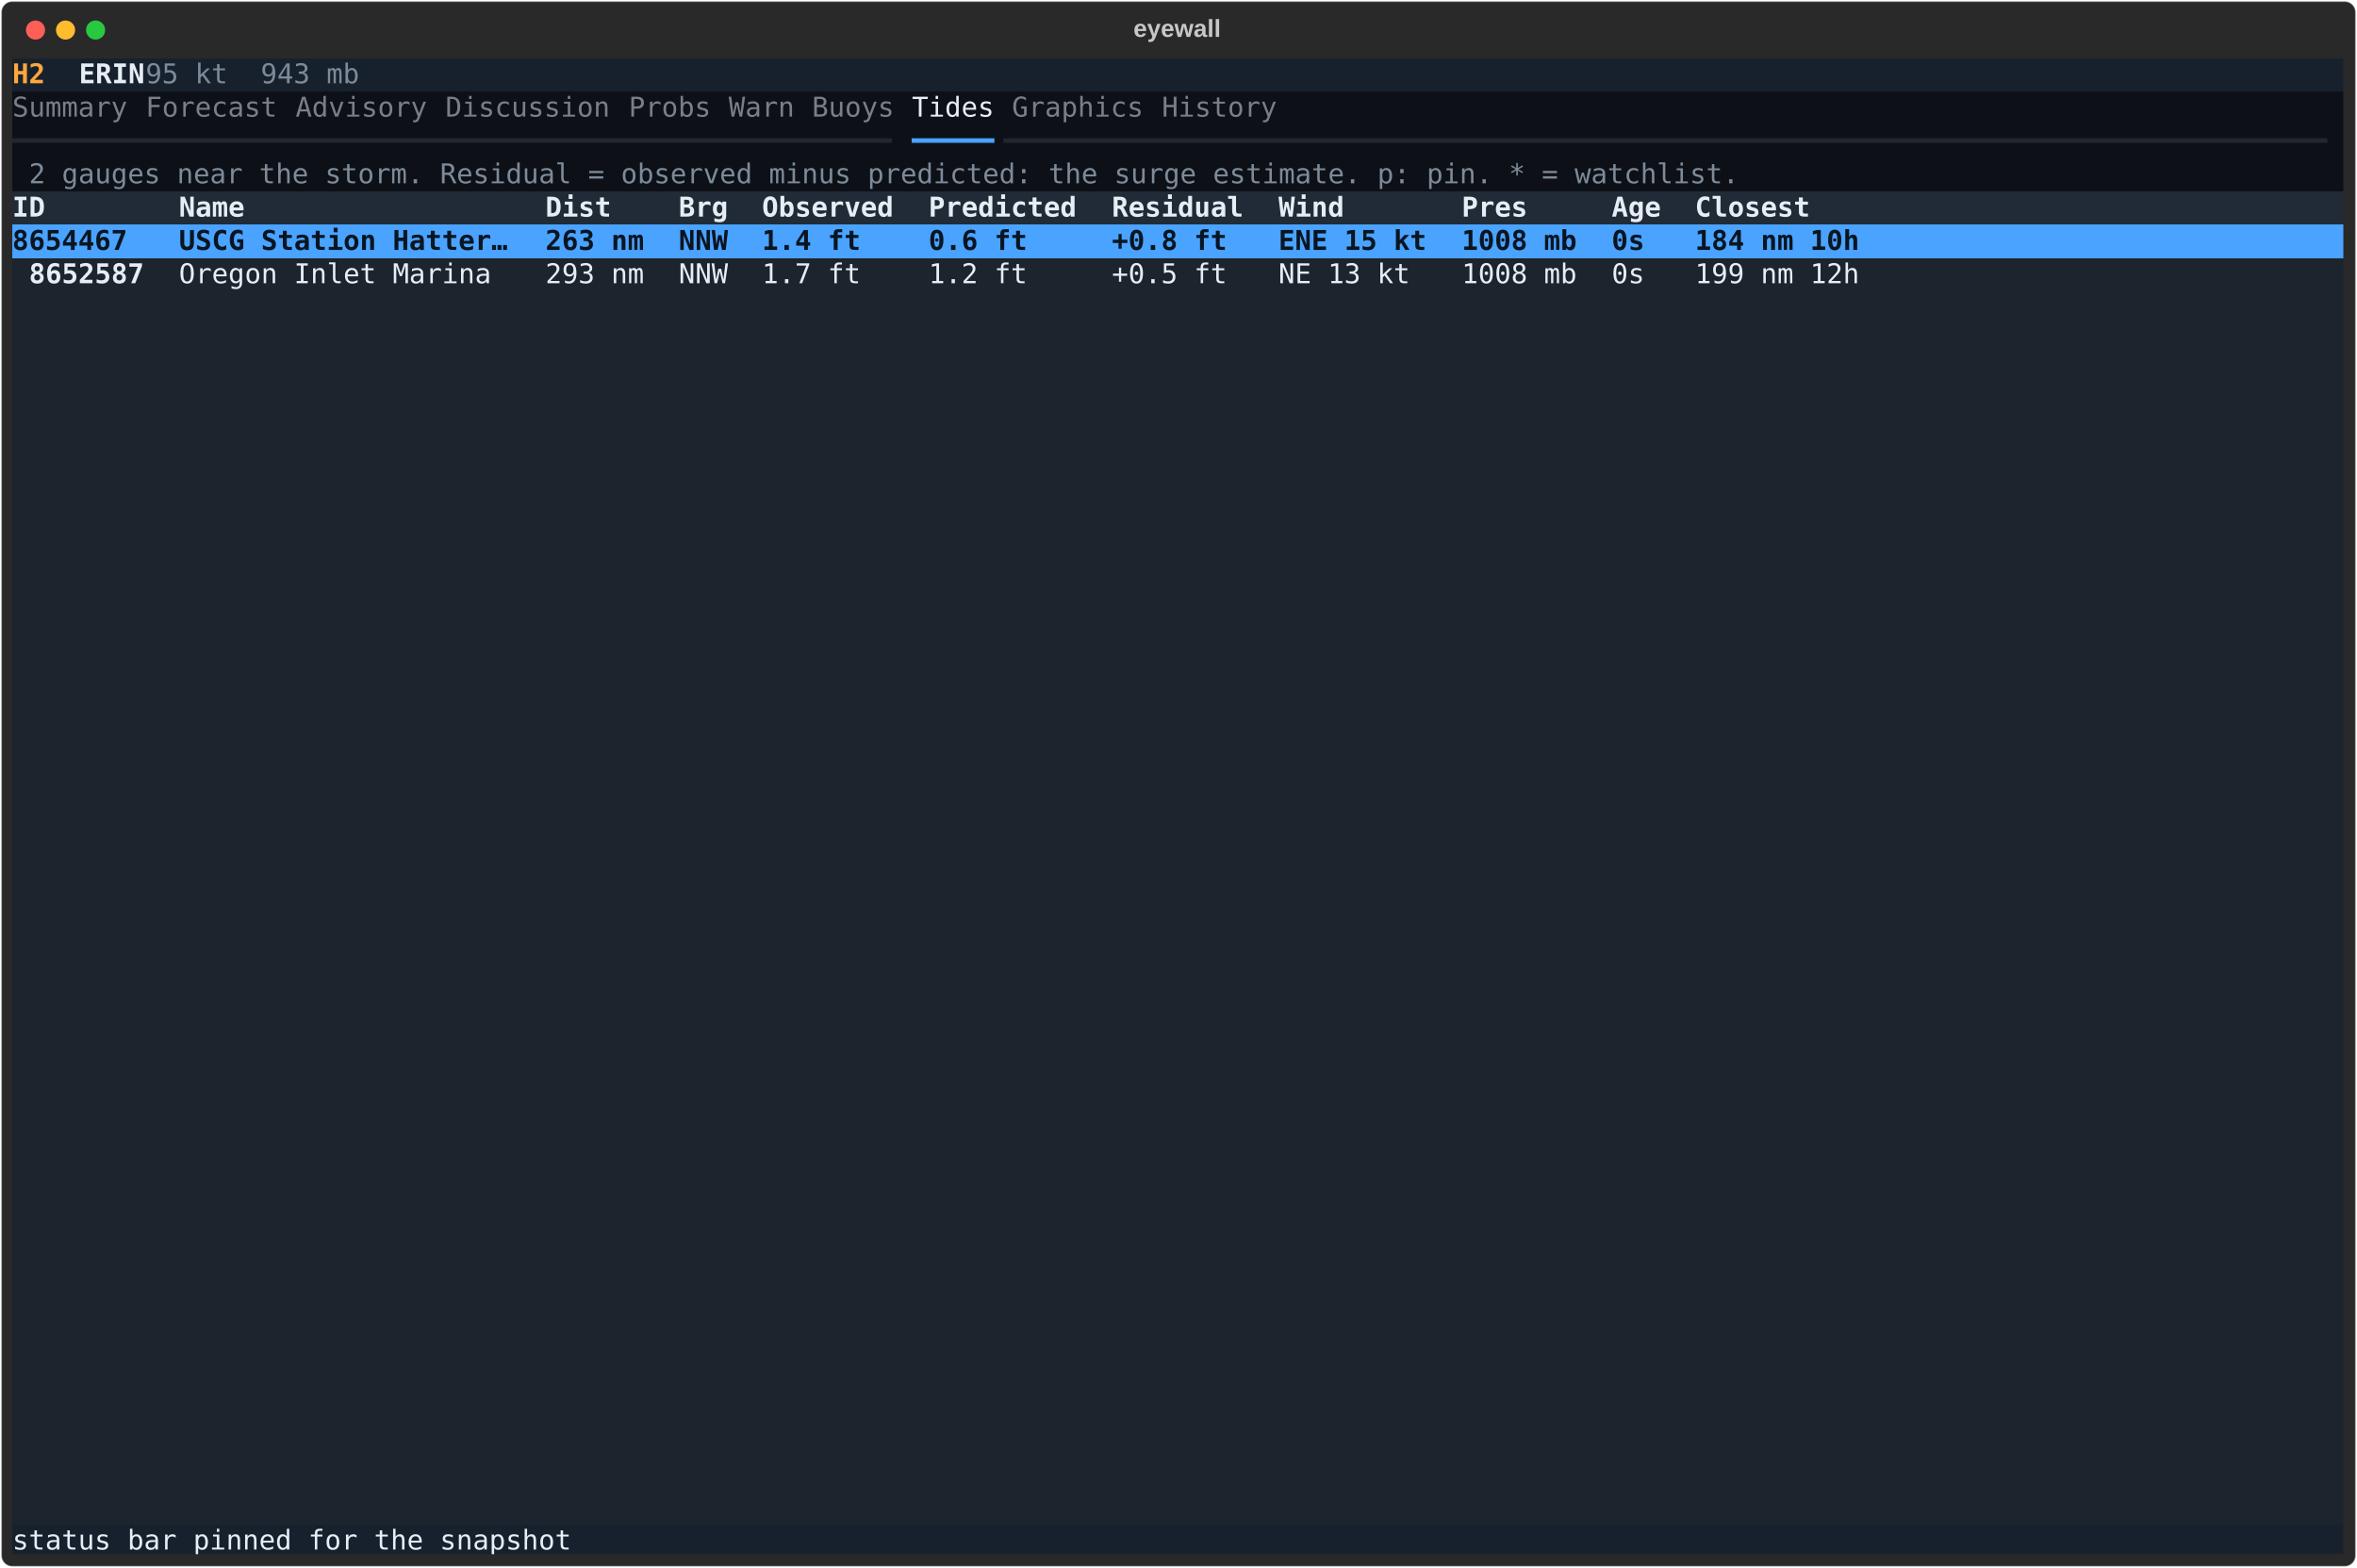
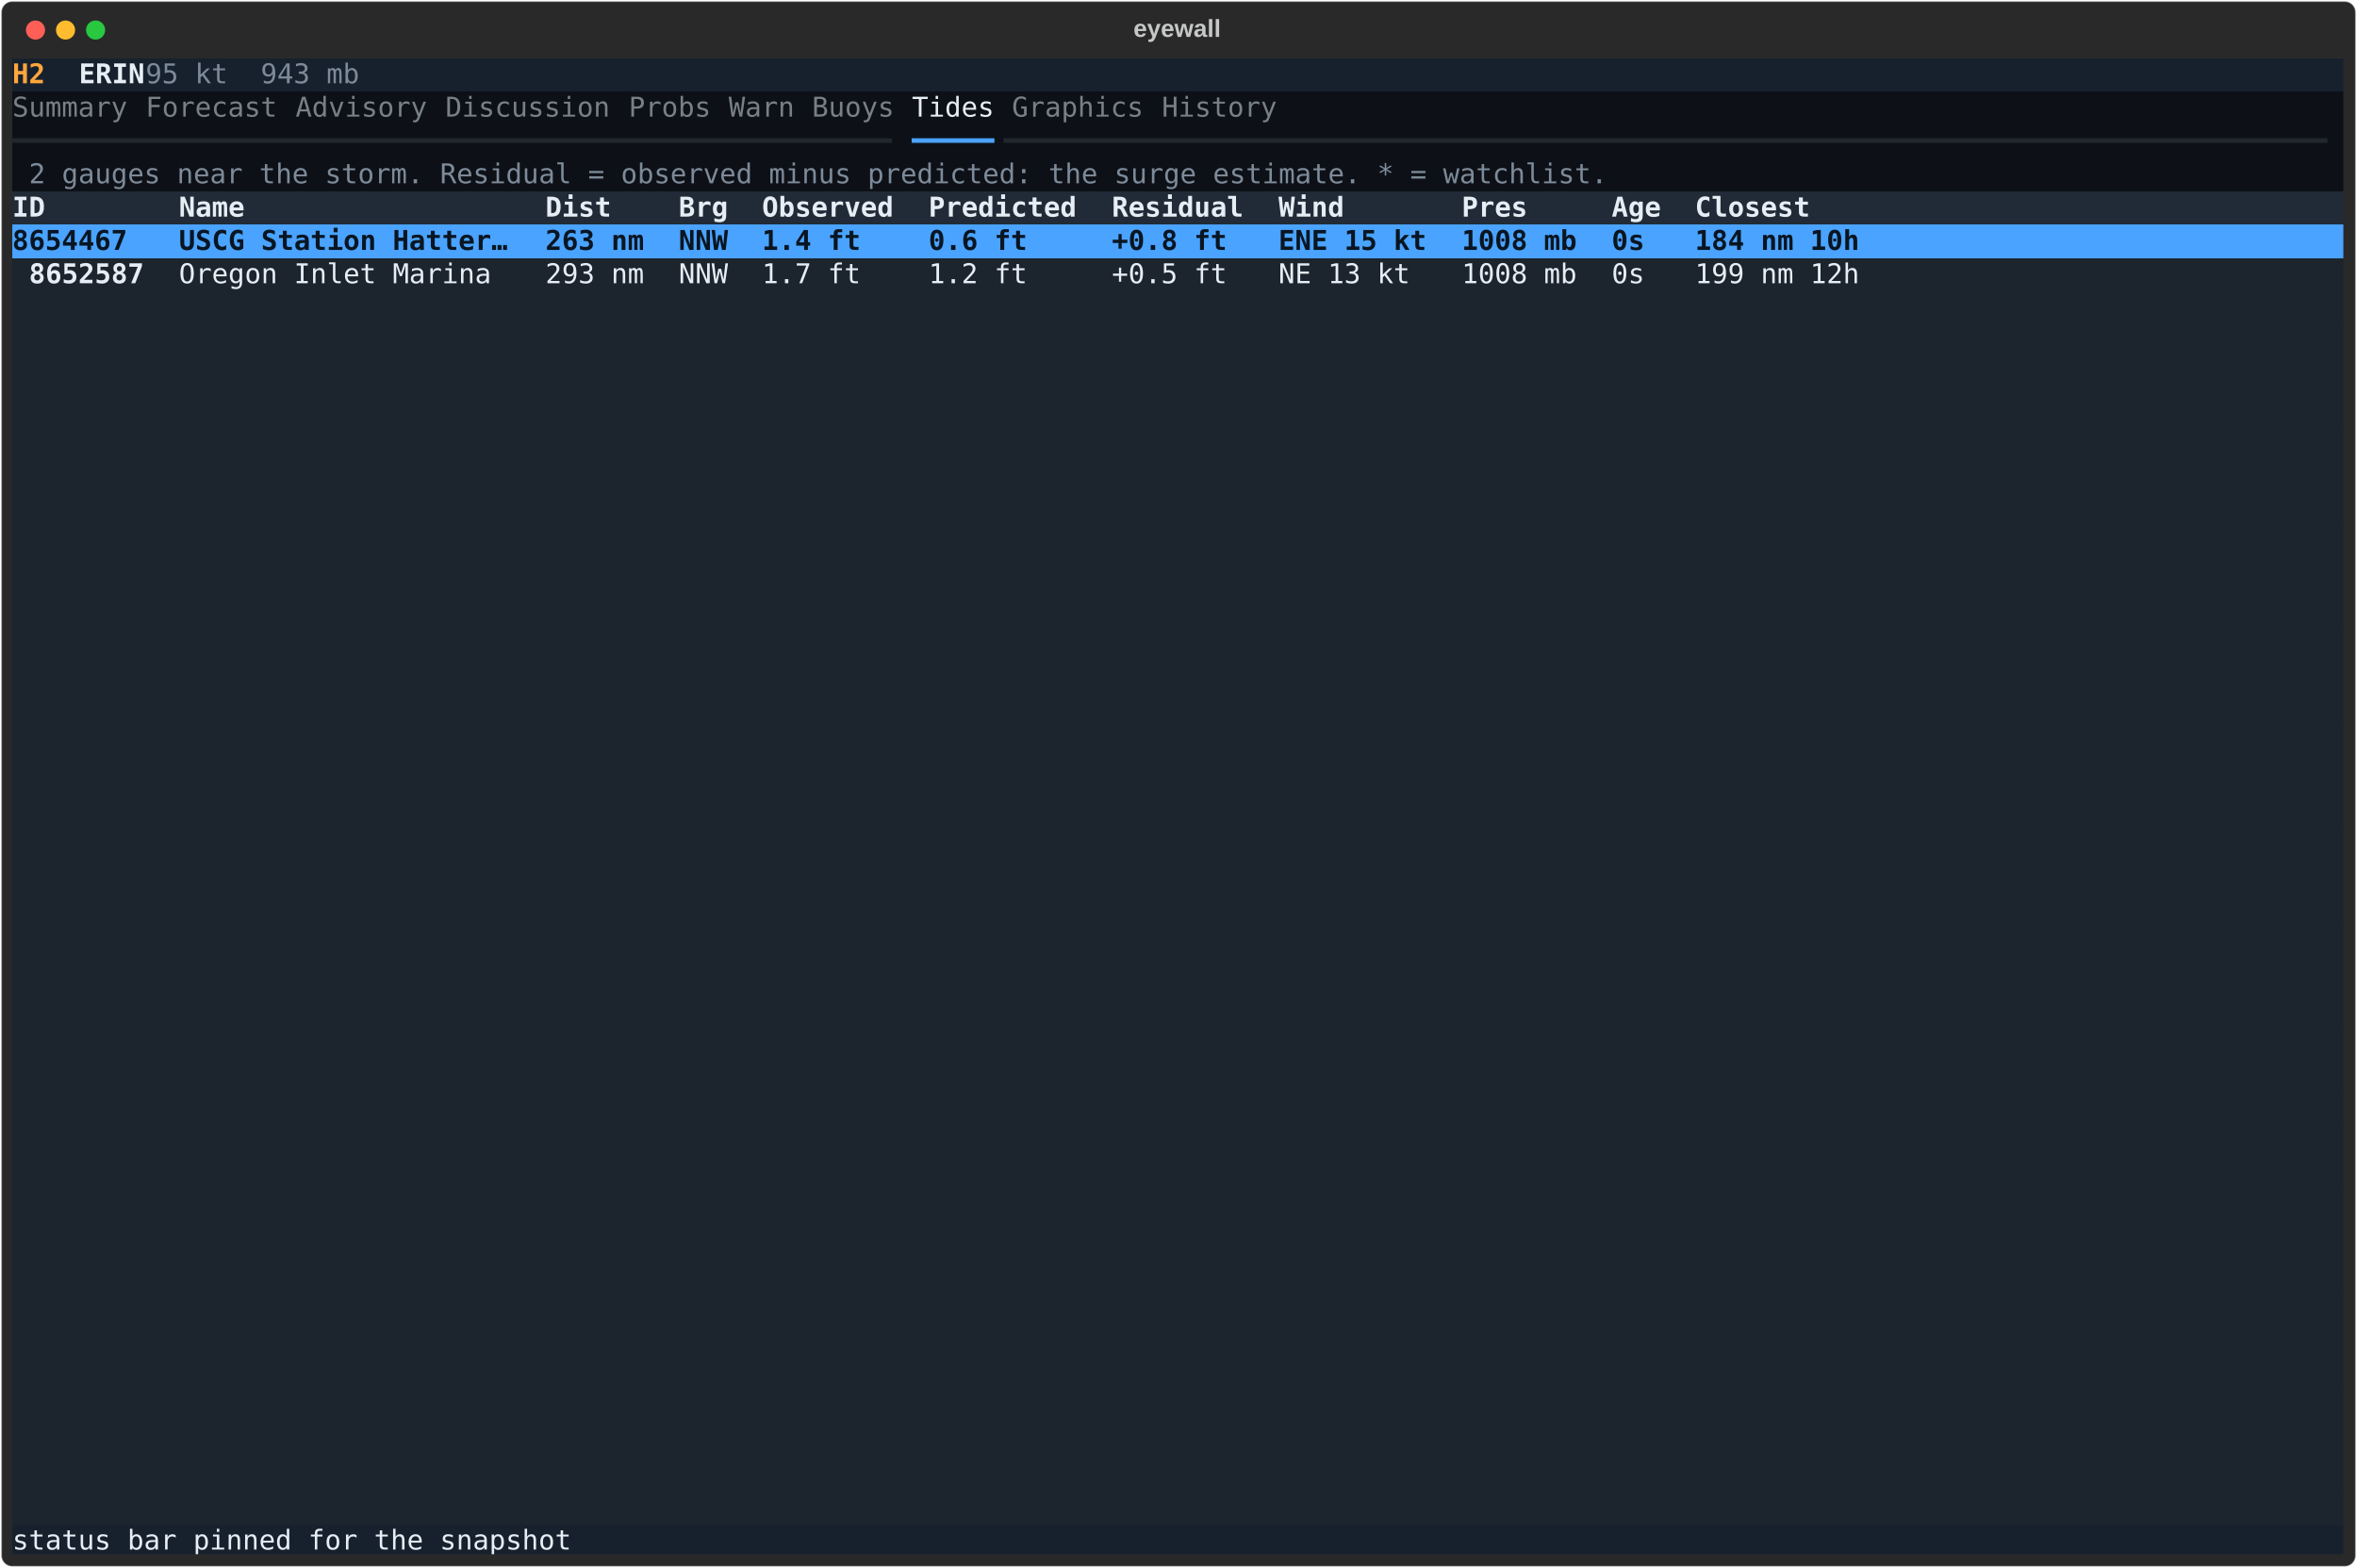
<svg xmlns="http://www.w3.org/2000/svg" class="rich-terminal" viewBox="0 0 1726 1148.0">
  <style>

    @font-face {
        font-family: "Fira Code";
        src: local("FiraCode-Regular"),
                url("https://cdnjs.cloudflare.com/ajax/libs/firacode/6.2.0/woff2/FiraCode-Regular.woff2") format("woff2"),
                url("https://cdnjs.cloudflare.com/ajax/libs/firacode/6.2.0/woff/FiraCode-Regular.woff") format("woff");
        font-style: normal;
        font-weight: 400;
    }
    @font-face {
        font-family: "Fira Code";
        src: local("FiraCode-Bold"),
                url("https://cdnjs.cloudflare.com/ajax/libs/firacode/6.2.0/woff2/FiraCode-Bold.woff2") format("woff2"),
                url("https://cdnjs.cloudflare.com/ajax/libs/firacode/6.2.0/woff/FiraCode-Bold.woff") format("woff");
        font-style: bold;
        font-weight: 700;
    }

    .terminal-matrix {
        font-family: Fira Code, monospace;
        font-size: 20px;
        line-height: 24.4px;
        font-variant-east-asian: full-width;
    }

    .terminal-title {
        font-size: 18px;
        font-weight: bold;
        font-family: arial;
    }

    .terminal-r1 { fill: #ffa63d;font-weight: bold }
.terminal-r2 { fill: #e6edf5;font-weight: bold }
.terminal-r3 { fill: #7d8a99 }
.terminal-r4 { fill: #c5c8c6 }
.terminal-r5 { fill: #797f86 }
.terminal-r6 { fill: #e6edf5 }
.terminal-r7 { fill: #22272d }
.terminal-r8 { fill: #4aa3ff }
.terminal-r9 { fill: #091521;font-weight: bold }
    </style>
  <defs>
    <clipPath id="terminal-clip-terminal">
      <rect x="0" y="0" width="1707.0" height="1097.0" />
    </clipPath>
    <clipPath id="terminal-line-0">
      <rect x="0" y="1.5" width="1708" height="24.65" />
    </clipPath>
    <clipPath id="terminal-line-1">
      <rect x="0" y="25.9" width="1708" height="24.65" />
    </clipPath>
    <clipPath id="terminal-line-2">
      <rect x="0" y="50.3" width="1708" height="24.65" />
    </clipPath>
    <clipPath id="terminal-line-3">
      <rect x="0" y="74.7" width="1708" height="24.65" />
    </clipPath>
    <clipPath id="terminal-line-4">
      <rect x="0" y="99.1" width="1708" height="24.65" />
    </clipPath>
    <clipPath id="terminal-line-5">
      <rect x="0" y="123.5" width="1708" height="24.65" />
    </clipPath>
    <clipPath id="terminal-line-6">
      <rect x="0" y="147.9" width="1708" height="24.65" />
    </clipPath>
    <clipPath id="terminal-line-7">
      <rect x="0" y="172.3" width="1708" height="24.65" />
    </clipPath>
    <clipPath id="terminal-line-8">
      <rect x="0" y="196.7" width="1708" height="24.65" />
    </clipPath>
    <clipPath id="terminal-line-9">
      <rect x="0" y="221.1" width="1708" height="24.65" />
    </clipPath>
    <clipPath id="terminal-line-10">
      <rect x="0" y="245.5" width="1708" height="24.65" />
    </clipPath>
    <clipPath id="terminal-line-11">
      <rect x="0" y="269.9" width="1708" height="24.65" />
    </clipPath>
    <clipPath id="terminal-line-12">
      <rect x="0" y="294.3" width="1708" height="24.65" />
    </clipPath>
    <clipPath id="terminal-line-13">
      <rect x="0" y="318.7" width="1708" height="24.65" />
    </clipPath>
    <clipPath id="terminal-line-14">
      <rect x="0" y="343.1" width="1708" height="24.65" />
    </clipPath>
    <clipPath id="terminal-line-15">
      <rect x="0" y="367.5" width="1708" height="24.65" />
    </clipPath>
    <clipPath id="terminal-line-16">
      <rect x="0" y="391.9" width="1708" height="24.65" />
    </clipPath>
    <clipPath id="terminal-line-17">
      <rect x="0" y="416.3" width="1708" height="24.65" />
    </clipPath>
    <clipPath id="terminal-line-18">
      <rect x="0" y="440.7" width="1708" height="24.65" />
    </clipPath>
    <clipPath id="terminal-line-19">
      <rect x="0" y="465.1" width="1708" height="24.65" />
    </clipPath>
    <clipPath id="terminal-line-20">
      <rect x="0" y="489.5" width="1708" height="24.65" />
    </clipPath>
    <clipPath id="terminal-line-21">
      <rect x="0" y="513.9" width="1708" height="24.65" />
    </clipPath>
    <clipPath id="terminal-line-22">
      <rect x="0" y="538.3" width="1708" height="24.65" />
    </clipPath>
    <clipPath id="terminal-line-23">
      <rect x="0" y="562.7" width="1708" height="24.65" />
    </clipPath>
    <clipPath id="terminal-line-24">
      <rect x="0" y="587.1" width="1708" height="24.65" />
    </clipPath>
    <clipPath id="terminal-line-25">
      <rect x="0" y="611.5" width="1708" height="24.65" />
    </clipPath>
    <clipPath id="terminal-line-26">
      <rect x="0" y="635.9" width="1708" height="24.65" />
    </clipPath>
    <clipPath id="terminal-line-27">
      <rect x="0" y="660.3" width="1708" height="24.65" />
    </clipPath>
    <clipPath id="terminal-line-28">
      <rect x="0" y="684.7" width="1708" height="24.65" />
    </clipPath>
    <clipPath id="terminal-line-29">
      <rect x="0" y="709.1" width="1708" height="24.65" />
    </clipPath>
    <clipPath id="terminal-line-30">
      <rect x="0" y="733.5" width="1708" height="24.65" />
    </clipPath>
    <clipPath id="terminal-line-31">
      <rect x="0" y="757.9" width="1708" height="24.65" />
    </clipPath>
    <clipPath id="terminal-line-32">
      <rect x="0" y="782.3" width="1708" height="24.65" />
    </clipPath>
    <clipPath id="terminal-line-33">
      <rect x="0" y="806.7" width="1708" height="24.65" />
    </clipPath>
    <clipPath id="terminal-line-34">
      <rect x="0" y="831.1" width="1708" height="24.65" />
    </clipPath>
    <clipPath id="terminal-line-35">
      <rect x="0" y="855.5" width="1708" height="24.65" />
    </clipPath>
    <clipPath id="terminal-line-36">
      <rect x="0" y="879.9" width="1708" height="24.65" />
    </clipPath>
    <clipPath id="terminal-line-37">
      <rect x="0" y="904.3" width="1708" height="24.65" />
    </clipPath>
    <clipPath id="terminal-line-38">
      <rect x="0" y="928.7" width="1708" height="24.65" />
    </clipPath>
    <clipPath id="terminal-line-39">
      <rect x="0" y="953.1" width="1708" height="24.65" />
    </clipPath>
    <clipPath id="terminal-line-40">
      <rect x="0" y="977.5" width="1708" height="24.65" />
    </clipPath>
    <clipPath id="terminal-line-41">
      <rect x="0" y="1001.9" width="1708" height="24.65" />
    </clipPath>
    <clipPath id="terminal-line-42">
      <rect x="0" y="1026.3" width="1708" height="24.65" />
    </clipPath>
    <clipPath id="terminal-line-43">
      <rect x="0" y="1050.7" width="1708" height="24.65" />
    </clipPath>
  </defs>
  <rect fill="#292929" stroke="rgba(255,255,255,0.35)" stroke-width="1" x="1" y="1" width="1724" height="1146" rx="8" />
  <text class="terminal-title" fill="#c5c8c6" text-anchor="middle" x="862" y="27">eyewall</text>
  <g transform="translate(26,22)">
    <circle cx="0" cy="0" r="7" fill="#ff5f57" />
    <circle cx="22" cy="0" r="7" fill="#febc2e" />
    <circle cx="44" cy="0" r="7" fill="#28c840" />
  </g>
  <g transform="translate(9, 41)" clip-path="url(#terminal-clip-terminal)">
    <rect fill="#17212d" x="0" y="1.5" width="48.8" height="24.65" shape-rendering="crispEdges" />
    <rect fill="#17212d" x="48.8" y="1.5" width="48.8" height="24.65" shape-rendering="crispEdges" />
    <rect fill="#17212d" x="97.6" y="1.5" width="183" height="24.65" shape-rendering="crispEdges" />
    <rect fill="#17212d" x="280.6" y="1.5" width="1427.4" height="24.65" shape-rendering="crispEdges" />
    <rect fill="#0d1117" x="0" y="25.9" width="85.4" height="24.65" shape-rendering="crispEdges" />
    <rect fill="#0d1117" x="85.4" y="25.9" width="12.2" height="24.65" shape-rendering="crispEdges" />
    <rect fill="#0d1117" x="97.6" y="25.9" width="97.6" height="24.65" shape-rendering="crispEdges" />
    <rect fill="#0d1117" x="195.2" y="25.9" width="12.2" height="24.65" shape-rendering="crispEdges" />
    <rect fill="#0d1117" x="207.4" y="25.9" width="97.6" height="24.65" shape-rendering="crispEdges" />
    <rect fill="#0d1117" x="305" y="25.9" width="12.2" height="24.65" shape-rendering="crispEdges" />
    <rect fill="#0d1117" x="317.2" y="25.9" width="122" height="24.65" shape-rendering="crispEdges" />
    <rect fill="#0d1117" x="439.2" y="25.9" width="12.2" height="24.65" shape-rendering="crispEdges" />
    <rect fill="#0d1117" x="451.4" y="25.9" width="61" height="24.65" shape-rendering="crispEdges" />
    <rect fill="#0d1117" x="512.4" y="25.9" width="12.2" height="24.65" shape-rendering="crispEdges" />
    <rect fill="#0d1117" x="524.6" y="25.9" width="48.8" height="24.65" shape-rendering="crispEdges" />
    <rect fill="#0d1117" x="573.4" y="25.9" width="12.2" height="24.65" shape-rendering="crispEdges" />
    <rect fill="#0d1117" x="585.6" y="25.9" width="61" height="24.65" shape-rendering="crispEdges" />
    <rect fill="#0d1117" x="646.6" y="25.9" width="12.2" height="24.65" shape-rendering="crispEdges" />
    <rect fill="#0d1117" x="658.8" y="25.9" width="61" height="24.65" shape-rendering="crispEdges" />
    <rect fill="#0d1117" x="719.8" y="25.9" width="12.2" height="24.65" shape-rendering="crispEdges" />
    <rect fill="#0d1117" x="732" y="25.9" width="97.6" height="24.65" shape-rendering="crispEdges" />
    <rect fill="#0d1117" x="829.6" y="25.9" width="12.2" height="24.65" shape-rendering="crispEdges" />
    <rect fill="#0d1117" x="841.8" y="25.9" width="85.4" height="24.65" shape-rendering="crispEdges" />
    <rect fill="#0d1117" x="927.2" y="25.9" width="780.8" height="24.65" shape-rendering="crispEdges" />
    <rect fill="#0d1117" x="0" y="50.3" width="658.8" height="24.65" shape-rendering="crispEdges" />
    <rect fill="#0d1117" x="658.8" y="50.3" width="61" height="24.65" shape-rendering="crispEdges" />
    <rect fill="#0d1117" x="719.8" y="50.3" width="988.2" height="24.65" shape-rendering="crispEdges" />
    <rect fill="#0d1117" x="0" y="74.7" width="12.2" height="24.65" shape-rendering="crispEdges" />
-     <rect fill="#0d1117" x="12.2" y="74.7" width="1268.8" height="24.65" shape-rendering="crispEdges" />
-     <rect fill="#0d1117" x="1281" y="74.7" width="427" height="24.65" shape-rendering="crispEdges" />
+     <rect fill="#0d1117" x="12.2" y="74.7" width="1171.2" height="24.65" shape-rendering="crispEdges" />
+     <rect fill="#0d1117" x="1183.4" y="74.7" width="524.6" height="24.65" shape-rendering="crispEdges" />
    <rect fill="#212b37" x="0" y="99.1" width="122" height="24.65" shape-rendering="crispEdges" />
    <rect fill="#212b37" x="122" y="99.1" width="268.4" height="24.65" shape-rendering="crispEdges" />
    <rect fill="#212b37" x="390.4" y="99.1" width="97.6" height="24.65" shape-rendering="crispEdges" />
    <rect fill="#212b37" x="488" y="99.1" width="61" height="24.65" shape-rendering="crispEdges" />
    <rect fill="#212b37" x="549" y="99.1" width="122" height="24.65" shape-rendering="crispEdges" />
    <rect fill="#212b37" x="671" y="99.1" width="134.2" height="24.65" shape-rendering="crispEdges" />
    <rect fill="#212b37" x="805.2" y="99.1" width="122" height="24.65" shape-rendering="crispEdges" />
    <rect fill="#212b37" x="927.2" y="99.1" width="134.2" height="24.65" shape-rendering="crispEdges" />
    <rect fill="#212b37" x="1061.4" y="99.1" width="109.8" height="24.65" shape-rendering="crispEdges" />
    <rect fill="#212b37" x="1171.2" y="99.1" width="61" height="24.65" shape-rendering="crispEdges" />
    <rect fill="#212b37" x="1232.2" y="99.1" width="146.4" height="24.65" shape-rendering="crispEdges" />
    <rect fill="#212b37" x="1378.6" y="99.1" width="329.4" height="24.65" shape-rendering="crispEdges" />
    <rect fill="#4aa3ff" x="0" y="123.5" width="122" height="24.65" shape-rendering="crispEdges" />
    <rect fill="#4aa3ff" x="122" y="123.5" width="268.4" height="24.65" shape-rendering="crispEdges" />
    <rect fill="#4aa3ff" x="390.4" y="123.5" width="97.6" height="24.65" shape-rendering="crispEdges" />
    <rect fill="#4aa3ff" x="488" y="123.5" width="61" height="24.65" shape-rendering="crispEdges" />
    <rect fill="#4aa3ff" x="549" y="123.5" width="122" height="24.65" shape-rendering="crispEdges" />
    <rect fill="#4aa3ff" x="671" y="123.5" width="134.2" height="24.65" shape-rendering="crispEdges" />
    <rect fill="#4aa3ff" x="805.2" y="123.5" width="122" height="24.65" shape-rendering="crispEdges" />
    <rect fill="#4aa3ff" x="927.2" y="123.5" width="134.2" height="24.65" shape-rendering="crispEdges" />
    <rect fill="#4aa3ff" x="1061.4" y="123.5" width="109.8" height="24.65" shape-rendering="crispEdges" />
    <rect fill="#4aa3ff" x="1171.2" y="123.5" width="61" height="24.65" shape-rendering="crispEdges" />
    <rect fill="#4aa3ff" x="1232.2" y="123.5" width="146.4" height="24.65" shape-rendering="crispEdges" />
    <rect fill="#4aa3ff" x="1378.6" y="123.5" width="329.4" height="24.65" shape-rendering="crispEdges" />
    <rect fill="#1c242e" x="0" y="147.9" width="12.2" height="24.65" shape-rendering="crispEdges" />
    <rect fill="#1c242e" x="12.2" y="147.9" width="97.6" height="24.65" shape-rendering="crispEdges" />
    <rect fill="#1c242e" x="109.8" y="147.9" width="12.2" height="24.65" shape-rendering="crispEdges" />
    <rect fill="#1c242e" x="122" y="147.9" width="268.4" height="24.65" shape-rendering="crispEdges" />
    <rect fill="#1c242e" x="390.4" y="147.9" width="97.6" height="24.65" shape-rendering="crispEdges" />
    <rect fill="#1c242e" x="488" y="147.9" width="61" height="24.65" shape-rendering="crispEdges" />
    <rect fill="#1c242e" x="549" y="147.9" width="122" height="24.65" shape-rendering="crispEdges" />
    <rect fill="#1c242e" x="671" y="147.9" width="134.2" height="24.65" shape-rendering="crispEdges" />
    <rect fill="#1c242e" x="805.2" y="147.9" width="122" height="24.65" shape-rendering="crispEdges" />
    <rect fill="#1c242e" x="927.2" y="147.9" width="134.2" height="24.65" shape-rendering="crispEdges" />
    <rect fill="#1c242e" x="1061.4" y="147.9" width="109.8" height="24.65" shape-rendering="crispEdges" />
    <rect fill="#1c242e" x="1171.2" y="147.9" width="61" height="24.65" shape-rendering="crispEdges" />
    <rect fill="#1c242e" x="1232.2" y="147.9" width="146.4" height="24.65" shape-rendering="crispEdges" />
    <rect fill="#1c242e" x="1378.6" y="147.9" width="329.4" height="24.65" shape-rendering="crispEdges" />
    <rect fill="#1c242e" x="0" y="172.3" width="1708" height="24.65" shape-rendering="crispEdges" />
    <rect fill="#1c242e" x="0" y="196.7" width="1708" height="24.65" shape-rendering="crispEdges" />
    <rect fill="#1c242e" x="0" y="221.1" width="1708" height="24.65" shape-rendering="crispEdges" />
    <rect fill="#1c242e" x="0" y="245.5" width="1708" height="24.65" shape-rendering="crispEdges" />
    <rect fill="#1c242e" x="0" y="269.9" width="1708" height="24.65" shape-rendering="crispEdges" />
    <rect fill="#1c242e" x="0" y="294.3" width="1708" height="24.65" shape-rendering="crispEdges" />
    <rect fill="#1c242e" x="0" y="318.7" width="1708" height="24.65" shape-rendering="crispEdges" />
    <rect fill="#1c242e" x="0" y="343.1" width="1708" height="24.65" shape-rendering="crispEdges" />
    <rect fill="#1c242e" x="0" y="367.5" width="1708" height="24.65" shape-rendering="crispEdges" />
    <rect fill="#1c242e" x="0" y="391.9" width="1708" height="24.65" shape-rendering="crispEdges" />
    <rect fill="#1c242e" x="0" y="416.3" width="1708" height="24.65" shape-rendering="crispEdges" />
    <rect fill="#1c242e" x="0" y="440.7" width="1708" height="24.65" shape-rendering="crispEdges" />
    <rect fill="#1c242e" x="0" y="465.1" width="1708" height="24.65" shape-rendering="crispEdges" />
    <rect fill="#1c242e" x="0" y="489.5" width="1708" height="24.65" shape-rendering="crispEdges" />
    <rect fill="#1c242e" x="0" y="513.9" width="1708" height="24.65" shape-rendering="crispEdges" />
    <rect fill="#1c242e" x="0" y="538.3" width="1708" height="24.65" shape-rendering="crispEdges" />
    <rect fill="#1c242e" x="0" y="562.7" width="1708" height="24.65" shape-rendering="crispEdges" />
    <rect fill="#1c242e" x="0" y="587.1" width="1708" height="24.65" shape-rendering="crispEdges" />
    <rect fill="#1c242e" x="0" y="611.5" width="1708" height="24.65" shape-rendering="crispEdges" />
    <rect fill="#1c242e" x="0" y="635.9" width="1708" height="24.65" shape-rendering="crispEdges" />
    <rect fill="#1c242e" x="0" y="660.3" width="1708" height="24.65" shape-rendering="crispEdges" />
    <rect fill="#1c242e" x="0" y="684.7" width="1708" height="24.65" shape-rendering="crispEdges" />
    <rect fill="#1c242e" x="0" y="709.1" width="1708" height="24.65" shape-rendering="crispEdges" />
    <rect fill="#1c242e" x="0" y="733.5" width="1708" height="24.65" shape-rendering="crispEdges" />
    <rect fill="#1c242e" x="0" y="757.9" width="1708" height="24.65" shape-rendering="crispEdges" />
    <rect fill="#1c242e" x="0" y="782.3" width="1708" height="24.65" shape-rendering="crispEdges" />
    <rect fill="#1c242e" x="0" y="806.7" width="1708" height="24.65" shape-rendering="crispEdges" />
    <rect fill="#1c242e" x="0" y="831.1" width="1708" height="24.65" shape-rendering="crispEdges" />
    <rect fill="#1c242e" x="0" y="855.5" width="1708" height="24.65" shape-rendering="crispEdges" />
    <rect fill="#1c242e" x="0" y="879.9" width="1708" height="24.65" shape-rendering="crispEdges" />
    <rect fill="#1c242e" x="0" y="904.3" width="1708" height="24.65" shape-rendering="crispEdges" />
    <rect fill="#1c242e" x="0" y="928.7" width="1708" height="24.65" shape-rendering="crispEdges" />
    <rect fill="#1c242e" x="0" y="953.1" width="1708" height="24.65" shape-rendering="crispEdges" />
    <rect fill="#1c242e" x="0" y="977.5" width="1708" height="24.65" shape-rendering="crispEdges" />
    <rect fill="#1c242e" x="0" y="1001.9" width="1708" height="24.65" shape-rendering="crispEdges" />
    <rect fill="#1c242e" x="0" y="1026.3" width="1708" height="24.65" shape-rendering="crispEdges" />
    <rect fill="#1c242e" x="0" y="1050.7" width="1708" height="24.65" shape-rendering="crispEdges" />
    <rect fill="#17212d" x="0" y="1075.1" width="427" height="24.65" shape-rendering="crispEdges" />
    <rect fill="#17212d" x="427" y="1075.1" width="1281" height="24.65" shape-rendering="crispEdges" />
    <g class="terminal-matrix">
      <text class="terminal-r1" x="0" y="20" textLength="48.8" clip-path="url(#terminal-line-0)"> H2 </text>
      <text class="terminal-r2" x="48.8" y="20" textLength="48.8" clip-path="url(#terminal-line-0)">ERIN</text>
      <text class="terminal-r3" x="97.6" y="20" textLength="183" clip-path="url(#terminal-line-0)">  95 kt  943 mb</text>
      <text class="terminal-r4" x="1708" y="20" textLength="12.2" clip-path="url(#terminal-line-0)">
</text>
      <text class="terminal-r5" x="0" y="44.4" textLength="85.4" clip-path="url(#terminal-line-1)">Summary</text>
      <text class="terminal-r5" x="97.6" y="44.4" textLength="97.6" clip-path="url(#terminal-line-1)">Forecast</text>
      <text class="terminal-r5" x="207.4" y="44.4" textLength="97.6" clip-path="url(#terminal-line-1)">Advisory</text>
      <text class="terminal-r5" x="317.2" y="44.4" textLength="122" clip-path="url(#terminal-line-1)">Discussion</text>
      <text class="terminal-r5" x="451.4" y="44.4" textLength="61" clip-path="url(#terminal-line-1)">Probs</text>
      <text class="terminal-r5" x="524.6" y="44.4" textLength="48.8" clip-path="url(#terminal-line-1)">Warn</text>
      <text class="terminal-r5" x="585.6" y="44.4" textLength="61" clip-path="url(#terminal-line-1)">Buoys</text>
      <text class="terminal-r6" x="658.8" y="44.4" textLength="61" clip-path="url(#terminal-line-1)">Tides</text>
      <text class="terminal-r5" x="732" y="44.4" textLength="97.6" clip-path="url(#terminal-line-1)">Graphics</text>
      <text class="terminal-r5" x="841.8" y="44.4" textLength="85.4" clip-path="url(#terminal-line-1)">History</text>
      <text class="terminal-r4" x="1708" y="44.4" textLength="12.2" clip-path="url(#terminal-line-1)">
</text>
      <text class="terminal-r7" x="0" y="68.8" textLength="658.8" clip-path="url(#terminal-line-2)">━━━━━━━━━━━━━━━━━━━━━━━━━━━━━━━━━━━━━━━━━━━━━━━━━━━━━╸</text>
      <text class="terminal-r8" x="658.8" y="68.8" textLength="61" clip-path="url(#terminal-line-2)">━━━━━</text>
      <text class="terminal-r7" x="719.8" y="68.8" textLength="988.2" clip-path="url(#terminal-line-2)">╺━━━━━━━━━━━━━━━━━━━━━━━━━━━━━━━━━━━━━━━━━━━━━━━━━━━━━━━━━━━━━━━━━━━━━━━━━━━━━━━━</text>
      <text class="terminal-r4" x="1708" y="68.8" textLength="12.2" clip-path="url(#terminal-line-2)">
</text>
-       <text class="terminal-r3" x="12.2" y="93.2" textLength="1268.8" clip-path="url(#terminal-line-3)">2 gauges near the storm. Residual = observed minus predicted: the surge estimate. p: pin. * = watchlist.</text>
+       <text class="terminal-r3" x="12.2" y="93.2" textLength="1171.2" clip-path="url(#terminal-line-3)">2 gauges near the storm. Residual = observed minus predicted: the surge estimate. * = watchlist.</text>
      <text class="terminal-r4" x="1708" y="93.2" textLength="12.2" clip-path="url(#terminal-line-3)">
</text>
      <text class="terminal-r2" x="0" y="117.6" textLength="122" clip-path="url(#terminal-line-4)"> ID       </text>
      <text class="terminal-r2" x="122" y="117.6" textLength="268.4" clip-path="url(#terminal-line-4)"> Name                 </text>
      <text class="terminal-r2" x="390.4" y="117.6" textLength="97.6" clip-path="url(#terminal-line-4)"> Dist   </text>
      <text class="terminal-r2" x="488" y="117.6" textLength="61" clip-path="url(#terminal-line-4)"> Brg </text>
      <text class="terminal-r2" x="549" y="117.6" textLength="122" clip-path="url(#terminal-line-4)"> Observed </text>
      <text class="terminal-r2" x="671" y="117.6" textLength="134.2" clip-path="url(#terminal-line-4)"> Predicted </text>
      <text class="terminal-r2" x="805.2" y="117.6" textLength="122" clip-path="url(#terminal-line-4)"> Residual </text>
      <text class="terminal-r2" x="927.2" y="117.6" textLength="134.2" clip-path="url(#terminal-line-4)"> Wind      </text>
      <text class="terminal-r2" x="1061.4" y="117.6" textLength="109.8" clip-path="url(#terminal-line-4)"> Pres    </text>
      <text class="terminal-r2" x="1171.2" y="117.6" textLength="61" clip-path="url(#terminal-line-4)"> Age </text>
      <text class="terminal-r2" x="1232.2" y="117.6" textLength="146.4" clip-path="url(#terminal-line-4)"> Closest    </text>
      <text class="terminal-r4" x="1708" y="117.6" textLength="12.2" clip-path="url(#terminal-line-4)">
</text>
      <text class="terminal-r9" x="0" y="142" textLength="122" clip-path="url(#terminal-line-5)">  8654467 </text>
      <text class="terminal-r9" x="122" y="142" textLength="268.4" clip-path="url(#terminal-line-5)"> USCG Station Hatter… </text>
      <text class="terminal-r9" x="390.4" y="142" textLength="97.6" clip-path="url(#terminal-line-5)"> 263 nm </text>
      <text class="terminal-r9" x="488" y="142" textLength="61" clip-path="url(#terminal-line-5)"> NNW </text>
      <text class="terminal-r9" x="549" y="142" textLength="122" clip-path="url(#terminal-line-5)"> 1.4 ft   </text>
      <text class="terminal-r9" x="671" y="142" textLength="134.2" clip-path="url(#terminal-line-5)"> 0.6 ft    </text>
      <text class="terminal-r9" x="805.2" y="142" textLength="122" clip-path="url(#terminal-line-5)"> +0.8 ft  </text>
      <text class="terminal-r9" x="927.2" y="142" textLength="134.2" clip-path="url(#terminal-line-5)"> ENE 15 kt </text>
      <text class="terminal-r9" x="1061.4" y="142" textLength="109.8" clip-path="url(#terminal-line-5)"> 1008 mb </text>
      <text class="terminal-r9" x="1171.2" y="142" textLength="61" clip-path="url(#terminal-line-5)"> 0s  </text>
      <text class="terminal-r9" x="1232.2" y="142" textLength="146.4" clip-path="url(#terminal-line-5)"> 184 nm 10h </text>
      <text class="terminal-r4" x="1708" y="142" textLength="12.2" clip-path="url(#terminal-line-5)">
</text>
      <text class="terminal-r2" x="12.2" y="166.4" textLength="97.6" clip-path="url(#terminal-line-6)"> 8652587</text>
      <text class="terminal-r6" x="122" y="166.4" textLength="268.4" clip-path="url(#terminal-line-6)"> Oregon Inlet Marina  </text>
      <text class="terminal-r6" x="390.4" y="166.4" textLength="97.6" clip-path="url(#terminal-line-6)"> 293 nm </text>
      <text class="terminal-r6" x="488" y="166.4" textLength="61" clip-path="url(#terminal-line-6)"> NNW </text>
      <text class="terminal-r6" x="549" y="166.4" textLength="122" clip-path="url(#terminal-line-6)"> 1.7 ft   </text>
      <text class="terminal-r6" x="671" y="166.4" textLength="134.2" clip-path="url(#terminal-line-6)"> 1.2 ft    </text>
      <text class="terminal-r6" x="805.2" y="166.4" textLength="122" clip-path="url(#terminal-line-6)"> +0.5 ft  </text>
      <text class="terminal-r6" x="927.2" y="166.4" textLength="134.2" clip-path="url(#terminal-line-6)"> NE 13 kt  </text>
      <text class="terminal-r6" x="1061.4" y="166.4" textLength="109.8" clip-path="url(#terminal-line-6)"> 1008 mb </text>
      <text class="terminal-r6" x="1171.2" y="166.4" textLength="61" clip-path="url(#terminal-line-6)"> 0s  </text>
      <text class="terminal-r6" x="1232.2" y="166.4" textLength="146.4" clip-path="url(#terminal-line-6)"> 199 nm 12h </text>
      <text class="terminal-r4" x="1708" y="166.4" textLength="12.2" clip-path="url(#terminal-line-6)">
</text>
      <text class="terminal-r4" x="1708" y="190.8" textLength="12.2" clip-path="url(#terminal-line-7)">
</text>
      <text class="terminal-r4" x="1708" y="215.2" textLength="12.2" clip-path="url(#terminal-line-8)">
</text>
      <text class="terminal-r4" x="1708" y="239.6" textLength="12.2" clip-path="url(#terminal-line-9)">
</text>
      <text class="terminal-r4" x="1708" y="264" textLength="12.2" clip-path="url(#terminal-line-10)">
</text>
      <text class="terminal-r4" x="1708" y="288.4" textLength="12.2" clip-path="url(#terminal-line-11)">
</text>
      <text class="terminal-r4" x="1708" y="312.8" textLength="12.2" clip-path="url(#terminal-line-12)">
</text>
      <text class="terminal-r4" x="1708" y="337.2" textLength="12.2" clip-path="url(#terminal-line-13)">
</text>
      <text class="terminal-r4" x="1708" y="361.6" textLength="12.2" clip-path="url(#terminal-line-14)">
</text>
      <text class="terminal-r4" x="1708" y="386" textLength="12.2" clip-path="url(#terminal-line-15)">
</text>
      <text class="terminal-r4" x="1708" y="410.4" textLength="12.2" clip-path="url(#terminal-line-16)">
</text>
      <text class="terminal-r4" x="1708" y="434.8" textLength="12.2" clip-path="url(#terminal-line-17)">
</text>
      <text class="terminal-r4" x="1708" y="459.2" textLength="12.2" clip-path="url(#terminal-line-18)">
</text>
      <text class="terminal-r4" x="1708" y="483.6" textLength="12.2" clip-path="url(#terminal-line-19)">
</text>
      <text class="terminal-r4" x="1708" y="508" textLength="12.2" clip-path="url(#terminal-line-20)">
</text>
      <text class="terminal-r4" x="1708" y="532.4" textLength="12.2" clip-path="url(#terminal-line-21)">
</text>
      <text class="terminal-r4" x="1708" y="556.8" textLength="12.2" clip-path="url(#terminal-line-22)">
</text>
      <text class="terminal-r4" x="1708" y="581.2" textLength="12.2" clip-path="url(#terminal-line-23)">
</text>
      <text class="terminal-r4" x="1708" y="605.6" textLength="12.2" clip-path="url(#terminal-line-24)">
</text>
      <text class="terminal-r4" x="1708" y="630" textLength="12.2" clip-path="url(#terminal-line-25)">
</text>
      <text class="terminal-r4" x="1708" y="654.4" textLength="12.2" clip-path="url(#terminal-line-26)">
</text>
      <text class="terminal-r4" x="1708" y="678.8" textLength="12.2" clip-path="url(#terminal-line-27)">
</text>
      <text class="terminal-r4" x="1708" y="703.2" textLength="12.2" clip-path="url(#terminal-line-28)">
</text>
      <text class="terminal-r4" x="1708" y="727.6" textLength="12.2" clip-path="url(#terminal-line-29)">
</text>
      <text class="terminal-r4" x="1708" y="752" textLength="12.2" clip-path="url(#terminal-line-30)">
</text>
      <text class="terminal-r4" x="1708" y="776.4" textLength="12.2" clip-path="url(#terminal-line-31)">
</text>
      <text class="terminal-r4" x="1708" y="800.8" textLength="12.2" clip-path="url(#terminal-line-32)">
</text>
      <text class="terminal-r4" x="1708" y="825.2" textLength="12.2" clip-path="url(#terminal-line-33)">
</text>
      <text class="terminal-r4" x="1708" y="849.6" textLength="12.2" clip-path="url(#terminal-line-34)">
</text>
      <text class="terminal-r4" x="1708" y="874" textLength="12.2" clip-path="url(#terminal-line-35)">
</text>
      <text class="terminal-r4" x="1708" y="898.4" textLength="12.2" clip-path="url(#terminal-line-36)">
</text>
      <text class="terminal-r4" x="1708" y="922.8" textLength="12.2" clip-path="url(#terminal-line-37)">
</text>
      <text class="terminal-r4" x="1708" y="947.2" textLength="12.2" clip-path="url(#terminal-line-38)">
</text>
      <text class="terminal-r4" x="1708" y="971.6" textLength="12.2" clip-path="url(#terminal-line-39)">
</text>
      <text class="terminal-r4" x="1708" y="996" textLength="12.2" clip-path="url(#terminal-line-40)">
</text>
      <text class="terminal-r4" x="1708" y="1020.4" textLength="12.2" clip-path="url(#terminal-line-41)">
</text>
      <text class="terminal-r4" x="1708" y="1044.8" textLength="12.2" clip-path="url(#terminal-line-42)">
</text>
      <text class="terminal-r4" x="1708" y="1069.2" textLength="12.2" clip-path="url(#terminal-line-43)">
</text>
      <text class="terminal-r6" x="0" y="1093.6" textLength="427" clip-path="url(#terminal-line-44)"> status bar pinned for the snapshot</text>
    </g>
  </g>
</svg>
